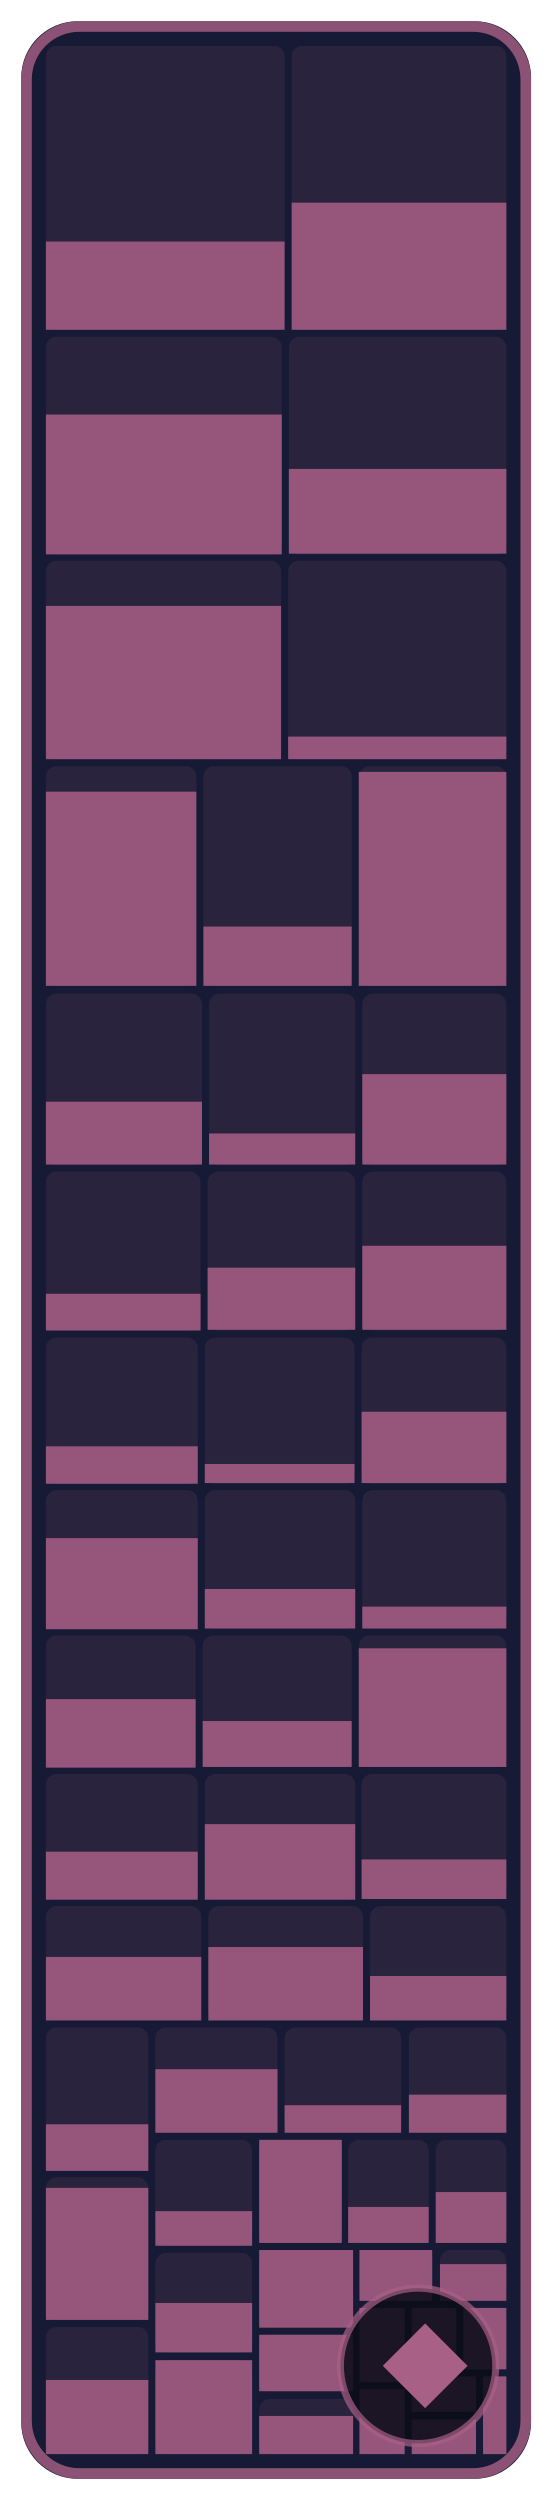
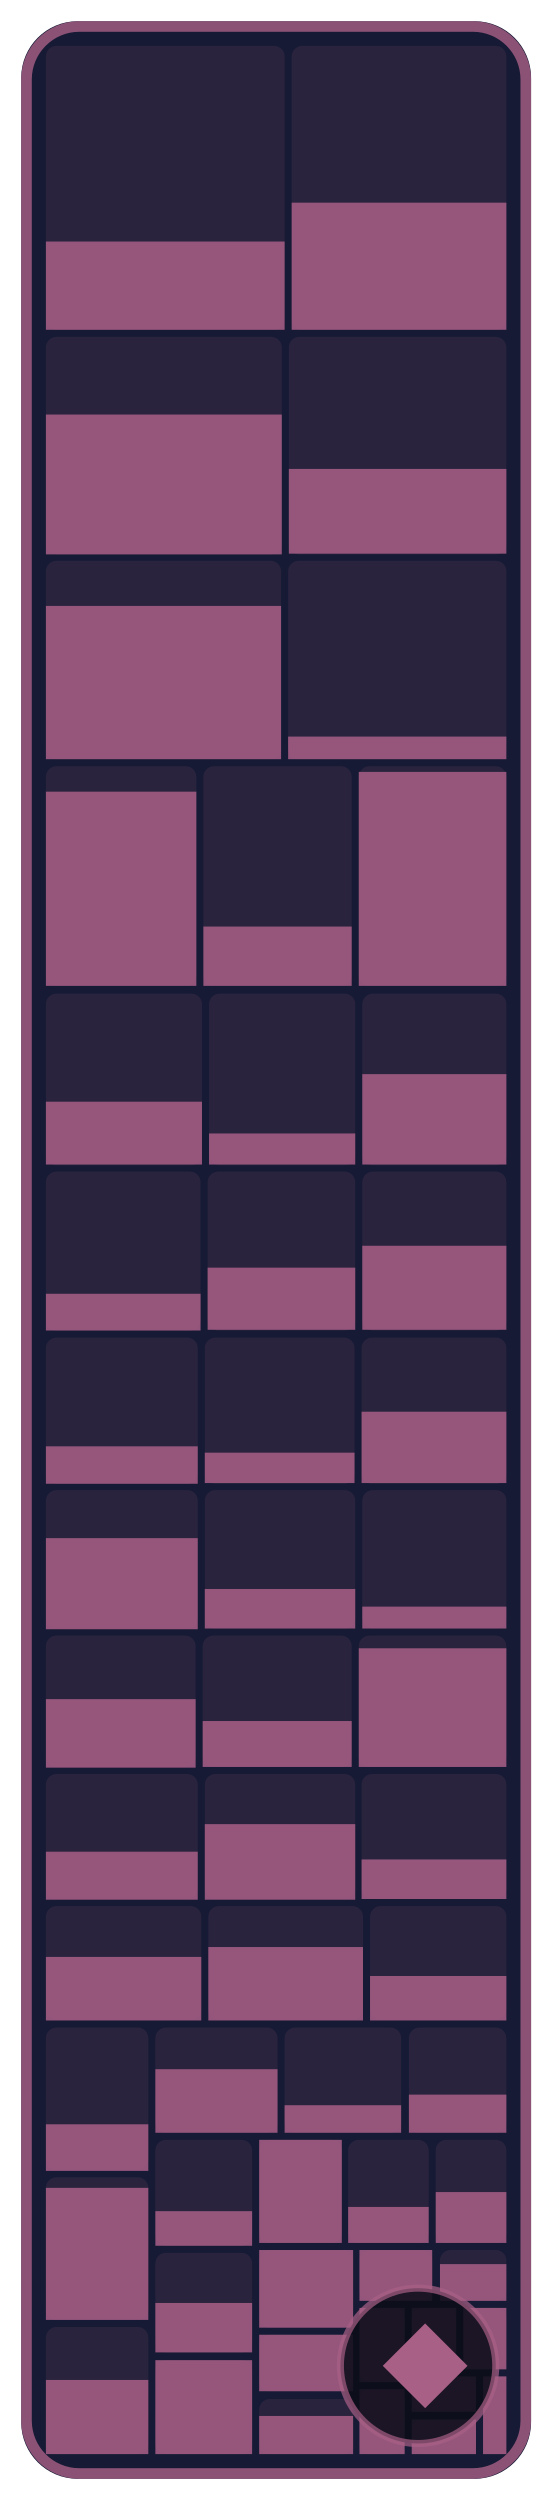
- <svg xmlns="http://www.w3.org/2000/svg" width="78.2" height="354" viewBox="0 0 78.2 354" role="img" aria-label="NPCs: 49.5 % of 291,360 bytes of code matched, 487 of 594 functions">
+ <svg xmlns="http://www.w3.org/2000/svg" width="78.2" height="354" viewBox="0 0 78.2 354" role="img" aria-label="NPCs: 49.7 % of 291,360 bytes of code matched, 488 of 594 functions">
  <style>text { font-family: -apple-system, BlinkMacSystemFont, 'Segoe UI', Helvetica, Arial, sans-serif; } .mono { font-family: ui-monospace, SFMono-Regular, 'SF Mono', Menlo, Consolas, monospace; } text { paint-order: stroke; stroke: #161a34; stroke-opacity: 0.55; stroke-width: 2.5px; stroke-linejoin: round; } .rise { transform-box: fill-box; transform-origin: 50% 100%; animation: rise 1.6s cubic-bezier(.2,.8,.2,1) .2s both; } @keyframes rise { from { transform: scaleY(0); } } @media (prefers-reduced-motion: reduce) { * { animation: none !important; } }</style>
  <rect x="3" y="3" width="72.2" height="348" rx="8" fill="#161a34" />
  <rect x="6.5" y="6.5" width="33.8" height="40.2" rx="1.5" fill="#a96087" fill-opacity="0.13" />
  <rect class="rise" x="6.5" y="34.2" width="33.8" height="12.5" fill="#a96087" fill-opacity="0.85" />
  <rect x="41.3" y="6.5" width="30.4" height="40.2" rx="1.5" fill="#a96087" fill-opacity="0.13" />
  <rect class="rise" x="41.3" y="28.7" width="30.4" height="18.0" fill="#a96087" fill-opacity="0.85" />
  <rect x="6.5" y="47.7" width="33.4" height="30.8" rx="1.5" fill="#a96087" fill-opacity="0.13" />
  <rect class="rise" x="6.5" y="58.7" width="33.4" height="19.8" fill="#a96087" fill-opacity="0.85" />
  <rect x="40.9" y="47.7" width="30.8" height="30.8" rx="1.5" fill="#a96087" fill-opacity="0.13" />
  <rect class="rise" x="40.9" y="66.4" width="30.8" height="12.0" fill="#a96087" fill-opacity="0.85" />
  <rect x="6.5" y="79.4" width="33.3" height="28.1" rx="1.5" fill="#a96087" fill-opacity="0.13" />
  <rect class="rise" x="6.5" y="85.8" width="33.3" height="21.7" fill="#a96087" fill-opacity="0.85" />
  <rect x="40.8" y="79.4" width="30.9" height="28.1" rx="1.5" fill="#a96087" fill-opacity="0.13" />
  <rect class="rise" x="40.8" y="104.3" width="30.9" height="3.2" fill="#a96087" fill-opacity="0.85" />
  <rect x="6.5" y="108.5" width="21.3" height="31.1" rx="1.5" fill="#a96087" fill-opacity="0.13" />
  <rect class="rise" x="6.5" y="112.1" width="21.3" height="27.5" fill="#a96087" fill-opacity="0.85" />
  <rect x="28.8" y="108.5" width="21.0" height="31.1" rx="1.5" fill="#a96087" fill-opacity="0.13" />
  <rect class="rise" x="28.8" y="131.2" width="21.0" height="8.4" fill="#a96087" fill-opacity="0.85" />
  <rect x="50.8" y="108.5" width="20.9" height="31.1" rx="1.5" fill="#a96087" fill-opacity="0.13" />
  <rect class="rise" x="50.8" y="109.3" width="20.9" height="30.3" fill="#a96087" fill-opacity="0.85" />
  <rect x="6.5" y="140.7" width="22.1" height="24.3" rx="1.5" fill="#a96087" fill-opacity="0.13" />
  <rect class="rise" x="6.5" y="156.0" width="22.1" height="8.9" fill="#a96087" fill-opacity="0.85" />
  <rect x="29.6" y="140.7" width="20.7" height="24.3" rx="1.5" fill="#a96087" fill-opacity="0.13" />
  <rect class="rise" x="29.6" y="160.5" width="20.7" height="4.4" fill="#a96087" fill-opacity="0.85" />
  <rect x="51.3" y="140.7" width="20.4" height="24.3" rx="1.5" fill="#a96087" fill-opacity="0.13" />
  <rect class="rise" x="51.3" y="152.1" width="20.4" height="12.8" fill="#a96087" fill-opacity="0.85" />
  <rect x="6.5" y="165.9" width="21.9" height="22.5" rx="1.5" fill="#a96087" fill-opacity="0.13" />
  <rect class="rise" x="6.5" y="183.2" width="21.9" height="5.2" fill="#a96087" fill-opacity="0.85" />
  <rect x="29.4" y="165.9" width="20.9" height="22.5" rx="1.5" fill="#a96087" fill-opacity="0.13" />
  <rect class="rise" x="29.4" y="179.5" width="20.9" height="8.8" fill="#a96087" fill-opacity="0.85" />
  <rect x="51.3" y="165.9" width="20.4" height="22.5" rx="1.5" fill="#a96087" fill-opacity="0.13" />
  <rect class="rise" x="51.3" y="176.4" width="20.4" height="11.9" fill="#a96087" fill-opacity="0.85" />
  <rect x="6.5" y="189.4" width="21.5" height="20.7" rx="1.5" fill="#a96087" fill-opacity="0.13" />
  <rect class="rise" x="6.5" y="204.8" width="21.5" height="5.3" fill="#a96087" fill-opacity="0.85" />
  <rect x="29.0" y="189.4" width="21.2" height="20.7" rx="1.5" fill="#a96087" fill-opacity="0.13" />
-   <rect class="rise" x="29.0" y="207.3" width="21.2" height="2.7" fill="#a96087" fill-opacity="0.85" />
+   <rect class="rise" x="29.0" y="205.7" width="21.2" height="4.3" fill="#a96087" fill-opacity="0.85" />
  <rect x="51.2" y="189.4" width="20.5" height="20.7" rx="1.5" fill="#a96087" fill-opacity="0.13" />
  <rect class="rise" x="51.2" y="199.9" width="20.5" height="10.1" fill="#a96087" fill-opacity="0.85" />
  <rect x="6.5" y="211.0" width="21.5" height="19.6" rx="1.5" fill="#a96087" fill-opacity="0.13" />
  <rect class="rise" x="6.5" y="217.8" width="21.5" height="12.9" fill="#a96087" fill-opacity="0.85" />
  <rect x="29.0" y="211.0" width="21.3" height="19.6" rx="1.5" fill="#a96087" fill-opacity="0.13" />
  <rect class="rise" x="29.0" y="225.0" width="21.3" height="5.6" fill="#a96087" fill-opacity="0.85" />
  <rect x="51.3" y="211.0" width="20.4" height="19.6" rx="1.5" fill="#a96087" fill-opacity="0.13" />
  <rect class="rise" x="51.3" y="227.5" width="20.4" height="3.1" fill="#a96087" fill-opacity="0.85" />
  <rect x="6.5" y="231.6" width="21.2" height="18.6" rx="1.5" fill="#a96087" fill-opacity="0.13" />
  <rect class="rise" x="6.5" y="240.6" width="21.2" height="9.7" fill="#a96087" fill-opacity="0.85" />
  <rect x="28.7" y="231.6" width="21.1" height="18.6" rx="1.5" fill="#a96087" fill-opacity="0.13" />
  <rect class="rise" x="28.7" y="243.7" width="21.1" height="6.5" fill="#a96087" fill-opacity="0.85" />
  <rect x="50.8" y="231.6" width="20.9" height="18.6" rx="1.5" fill="#a96087" fill-opacity="0.13" />
  <rect class="rise" x="50.8" y="233.4" width="20.9" height="16.8" fill="#a96087" fill-opacity="0.85" />
  <rect x="6.5" y="251.2" width="21.5" height="17.7" rx="1.5" fill="#a96087" fill-opacity="0.13" />
  <rect class="rise" x="6.5" y="262.2" width="21.5" height="6.8" fill="#a96087" fill-opacity="0.85" />
  <rect x="29.0" y="251.2" width="21.3" height="17.7" rx="1.5" fill="#a96087" fill-opacity="0.13" />
  <rect class="rise" x="29.0" y="258.3" width="21.3" height="10.7" fill="#a96087" fill-opacity="0.85" />
  <rect x="51.2" y="251.2" width="20.5" height="17.7" rx="1.5" fill="#a96087" fill-opacity="0.13" />
  <rect class="rise" x="51.2" y="263.3" width="20.5" height="5.6" fill="#a96087" fill-opacity="0.85" />
  <rect x="6.5" y="269.9" width="22.0" height="16.1" rx="1.5" fill="#a96087" fill-opacity="0.13" />
  <rect class="rise" x="6.5" y="277.1" width="22.0" height="9.0" fill="#a96087" fill-opacity="0.85" />
  <rect x="29.5" y="269.9" width="21.9" height="16.1" rx="1.5" fill="#a96087" fill-opacity="0.13" />
  <rect class="rise" x="29.5" y="275.7" width="21.9" height="10.4" fill="#a96087" fill-opacity="0.85" />
  <rect x="52.4" y="269.9" width="19.3" height="16.1" rx="1.5" fill="#a96087" fill-opacity="0.13" />
  <rect class="rise" x="52.4" y="279.8" width="19.3" height="6.3" fill="#a96087" fill-opacity="0.85" />
  <rect x="6.5" y="287.1" width="14.5" height="20.2" rx="1.5" fill="#a96087" fill-opacity="0.13" />
  <rect class="rise" x="6.5" y="300.8" width="14.5" height="6.6" fill="#a96087" fill-opacity="0.85" />
  <rect x="6.5" y="308.3" width="14.5" height="20.2" rx="1.5" fill="#a96087" fill-opacity="0.13" />
  <rect class="rise" x="6.5" y="309.8" width="14.5" height="18.7" fill="#a96087" fill-opacity="0.85" />
  <rect x="6.5" y="329.5" width="14.5" height="18.0" rx="1.5" fill="#a96087" fill-opacity="0.13" />
  <rect class="rise" x="6.5" y="337.0" width="14.5" height="10.5" fill="#a96087" fill-opacity="0.85" />
  <rect x="22.0" y="287.1" width="17.3" height="14.9" rx="1.5" fill="#a96087" fill-opacity="0.13" />
  <rect class="rise" x="22.0" y="293.0" width="17.3" height="9.0" fill="#a96087" fill-opacity="0.85" />
  <rect x="40.3" y="287.1" width="16.5" height="14.9" rx="1.5" fill="#a96087" fill-opacity="0.13" />
  <rect class="rise" x="40.3" y="298.1" width="16.5" height="3.9" fill="#a96087" fill-opacity="0.85" />
  <rect x="57.9" y="287.1" width="13.8" height="14.9" rx="1.5" fill="#a96087" fill-opacity="0.13" />
  <rect class="rise" x="57.9" y="296.6" width="13.8" height="5.4" fill="#a96087" fill-opacity="0.85" />
  <rect x="22.0" y="303.0" width="13.7" height="15.0" rx="1.5" fill="#a96087" fill-opacity="0.13" />
  <rect class="rise" x="22.0" y="313.1" width="13.7" height="4.9" fill="#a96087" fill-opacity="0.85" />
  <rect x="22.0" y="319.0" width="13.7" height="14.1" rx="1.5" fill="#a96087" fill-opacity="0.13" />
  <rect class="rise" x="22.0" y="326.1" width="13.7" height="7.0" fill="#a96087" fill-opacity="0.85" />
  <rect x="22.0" y="334.2" width="13.7" height="13.3" rx="1.5" fill="#a96087" fill-opacity="0.13" />
  <rect class="rise" x="22.0" y="334.2" width="13.7" height="13.3" fill="#a96087" fill-opacity="0.85" />
  <rect x="36.7" y="303.0" width="11.7" height="14.6" rx="1.5" fill="#a96087" fill-opacity="0.13" />
  <rect class="rise" x="36.7" y="303.0" width="11.7" height="14.6" fill="#a96087" fill-opacity="0.85" />
  <rect x="49.3" y="303.0" width="11.4" height="14.6" rx="1.5" fill="#a96087" fill-opacity="0.13" />
  <rect class="rise" x="49.3" y="312.5" width="11.4" height="5.1" fill="#a96087" fill-opacity="0.85" />
  <rect x="61.7" y="303.0" width="10.0" height="14.6" rx="1.5" fill="#a96087" fill-opacity="0.13" />
  <rect class="rise" x="61.7" y="310.4" width="10.0" height="7.2" fill="#a96087" fill-opacity="0.85" />
  <rect x="36.7" y="318.6" width="13.3" height="11.0" rx="1.5" fill="#a96087" fill-opacity="0.13" />
  <rect class="rise" x="36.7" y="318.6" width="13.3" height="11.0" fill="#a96087" fill-opacity="0.85" />
  <rect x="36.7" y="330.6" width="13.3" height="8.0" rx="1.5" fill="#a96087" fill-opacity="0.13" />
  <rect class="rise" x="36.7" y="330.6" width="13.3" height="8.0" fill="#a96087" fill-opacity="0.85" />
  <rect x="36.7" y="339.7" width="13.3" height="7.8" rx="1.5" fill="#a96087" fill-opacity="0.13" />
  <rect class="rise" x="36.7" y="342.1" width="13.3" height="5.4" fill="#a96087" fill-opacity="0.85" />
  <rect x="50.9" y="318.6" width="10.3" height="7.2" rx="1.5" fill="#a96087" fill-opacity="0.13" />
  <rect class="rise" x="50.9" y="318.6" width="10.3" height="7.2" fill="#a96087" fill-opacity="0.85" />
  <rect x="62.3" y="318.6" width="9.4" height="7.2" rx="1.5" fill="#a96087" fill-opacity="0.13" />
  <rect class="rise" x="62.3" y="320.6" width="9.4" height="5.2" fill="#a96087" fill-opacity="0.85" />
  <rect x="50.9" y="326.8" width="6.4" height="10.5" rx="1.5" fill="#a96087" fill-opacity="0.13" />
  <rect class="rise" x="50.9" y="326.8" width="6.4" height="10.5" fill="#a96087" fill-opacity="0.85" />
  <rect x="50.9" y="338.3" width="6.4" height="9.2" rx="1.5" fill="#a96087" fill-opacity="0.13" />
  <rect class="rise" x="50.9" y="338.3" width="6.4" height="9.2" fill="#a96087" fill-opacity="0.85" />
  <rect x="58.3" y="326.8" width="6.3" height="8.7" rx="1.5" fill="#a96087" fill-opacity="0.13" />
  <rect class="rise" x="58.3" y="326.8" width="6.3" height="8.7" fill="#a96087" fill-opacity="0.85" />
  <rect x="65.6" y="326.8" width="6.1" height="8.7" rx="1.5" fill="#a96087" fill-opacity="0.13" />
  <rect class="rise" x="65.6" y="326.8" width="6.1" height="8.7" fill="#a96087" fill-opacity="0.85" />
  <rect x="58.3" y="336.5" width="9.1" height="5.0" rx="1.5" fill="#a96087" fill-opacity="0.13" />
  <rect class="rise" x="58.3" y="336.5" width="9.1" height="5.0" fill="#a96087" fill-opacity="0.85" />
  <rect x="58.3" y="342.6" width="9.1" height="4.9" rx="1.5" fill="#a96087" fill-opacity="0.13" />
  <rect class="rise" x="58.3" y="342.6" width="9.1" height="4.9" fill="#a96087" fill-opacity="0.85" />
  <rect x="68.4" y="336.5" width="3.3" height="11.0" rx="0" fill="#a96087" fill-opacity="0.13" />
  <rect class="rise" x="68.4" y="336.5" width="3.3" height="11.0" fill="#a96087" fill-opacity="0.85" />
  <rect x="3.75" y="3.75" width="70.7" height="346.5" rx="7.5" fill="none" stroke="#a96087" stroke-opacity="0.8" stroke-width="1.5" />
  <rect x="48.2" y="324" width="22.0" height="22" rx="11" fill="#0b0d1a" fill-opacity="0.88" stroke="#a96087" stroke-opacity="0.7" />
  <path d="M60.2 329L66.2 335L60.2 341L54.2 335Z" fill="#a96087" />
</svg>
